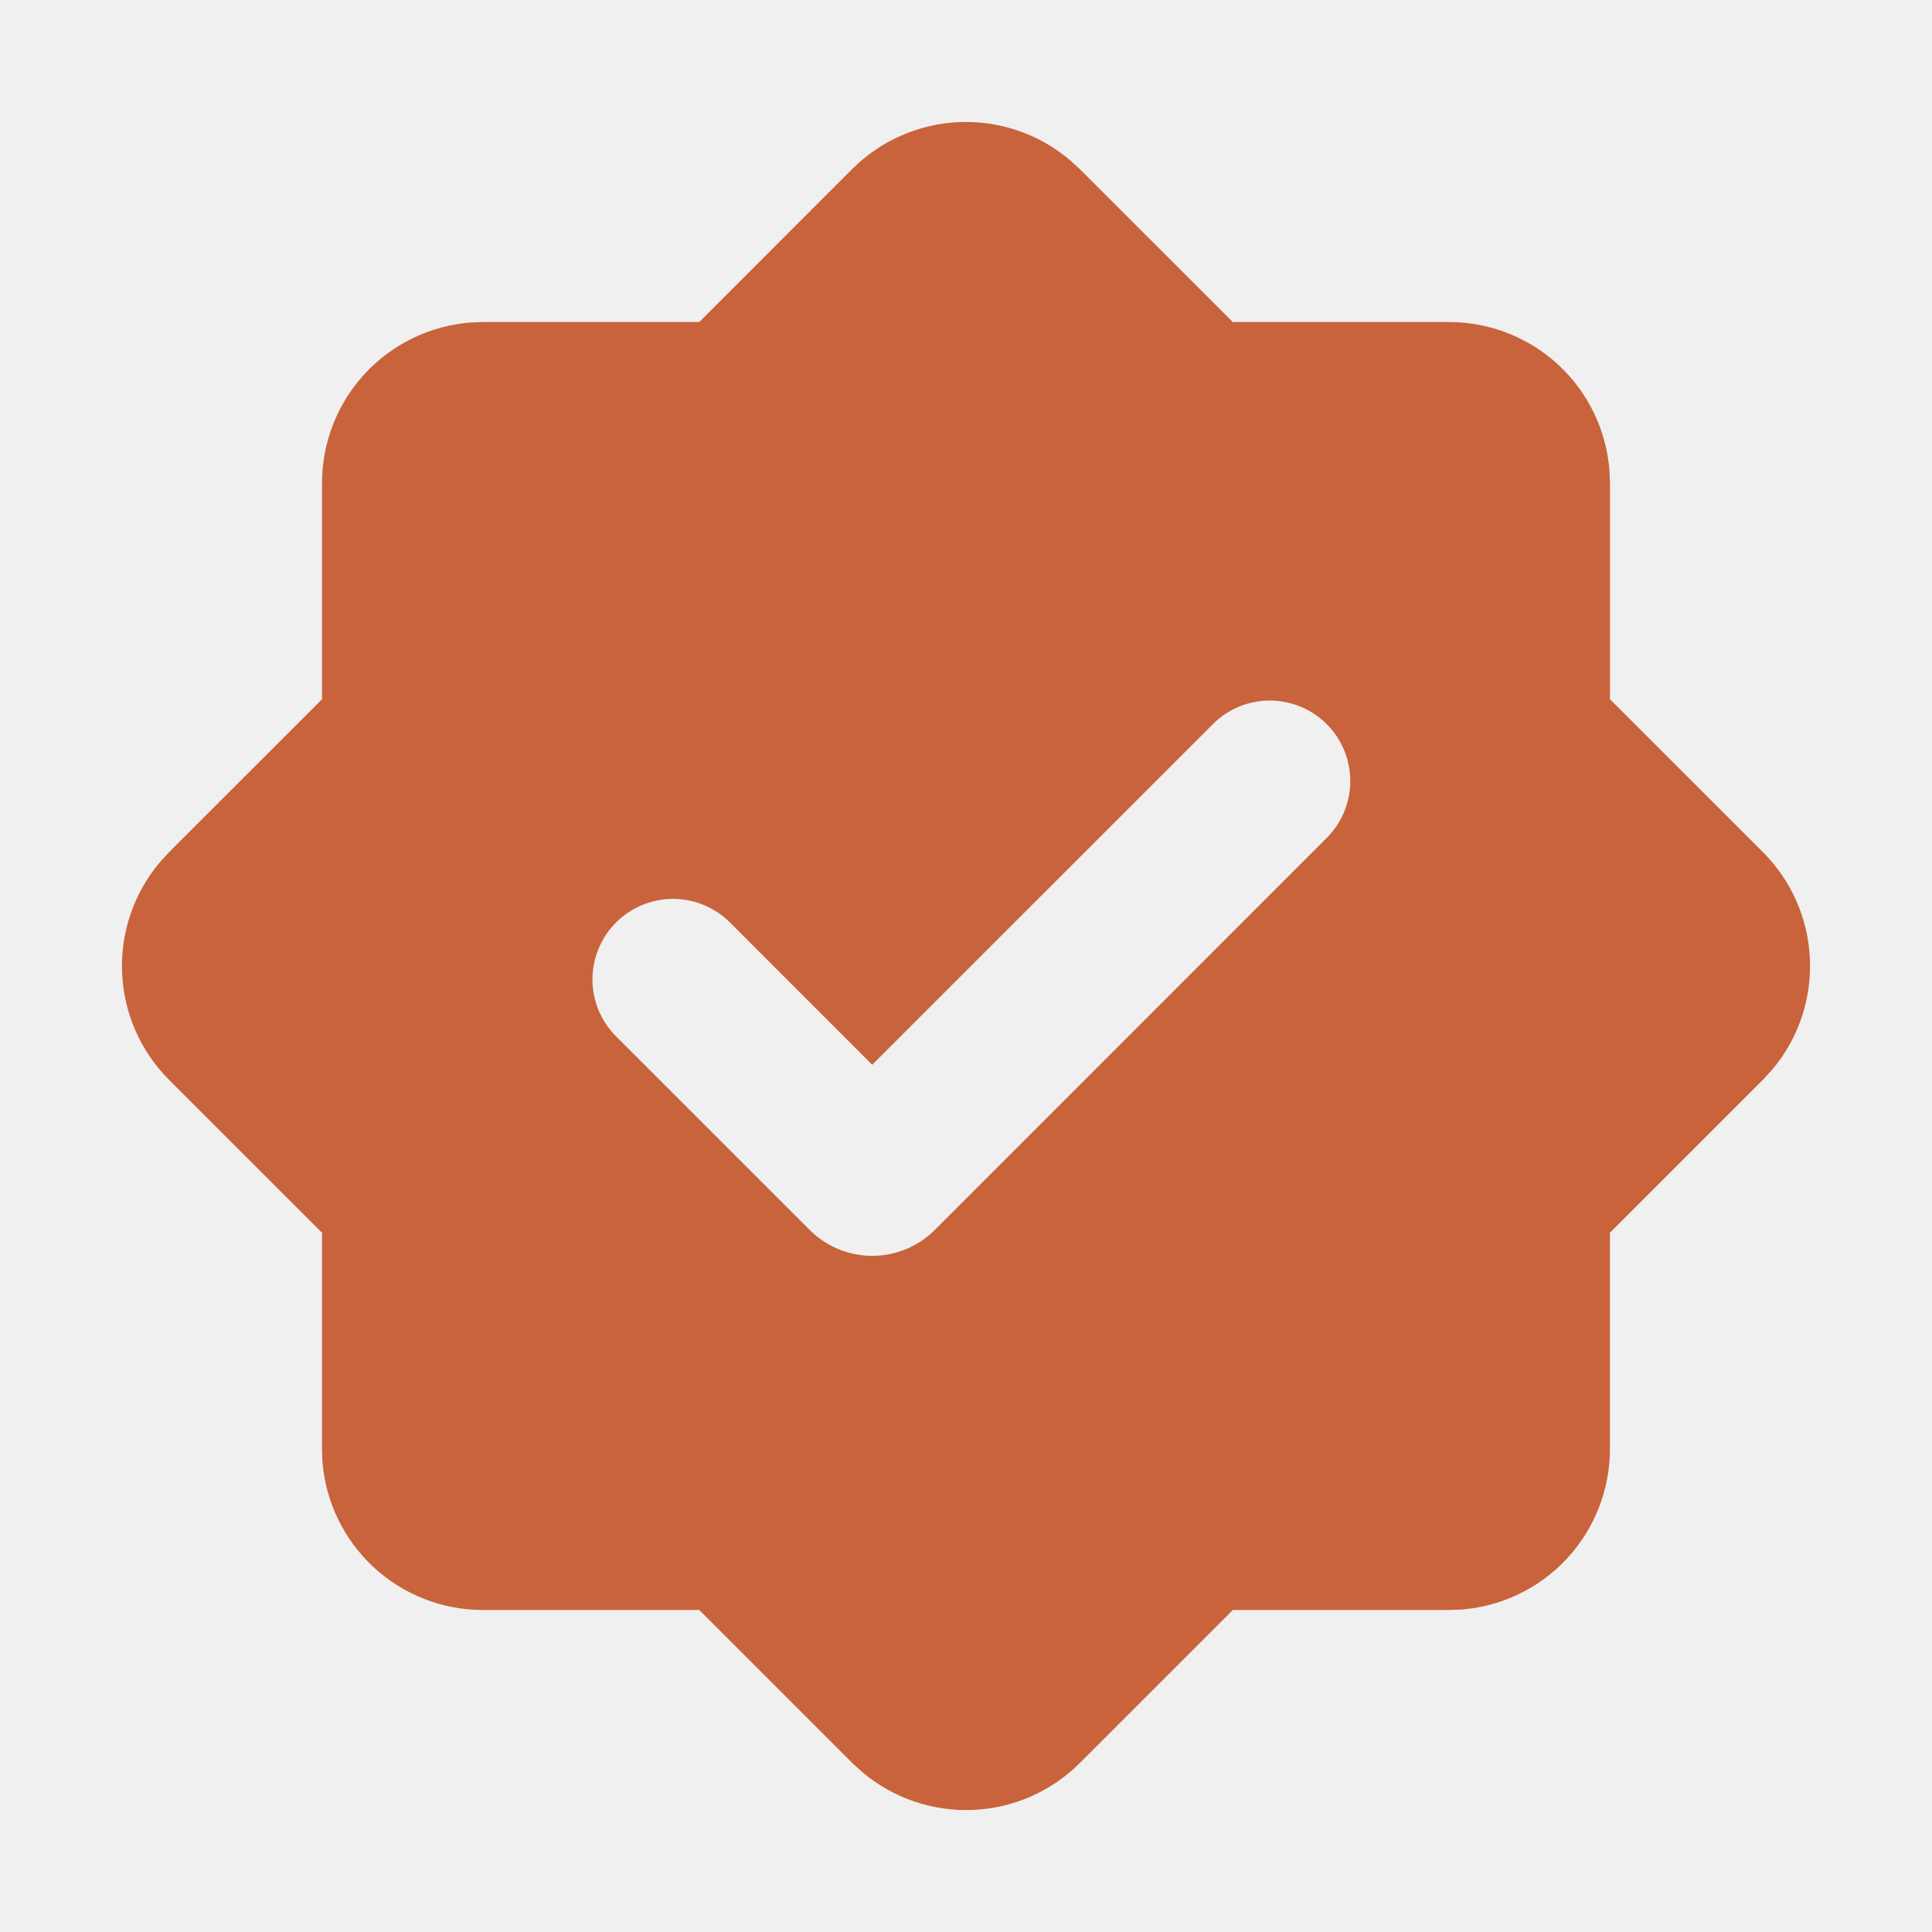
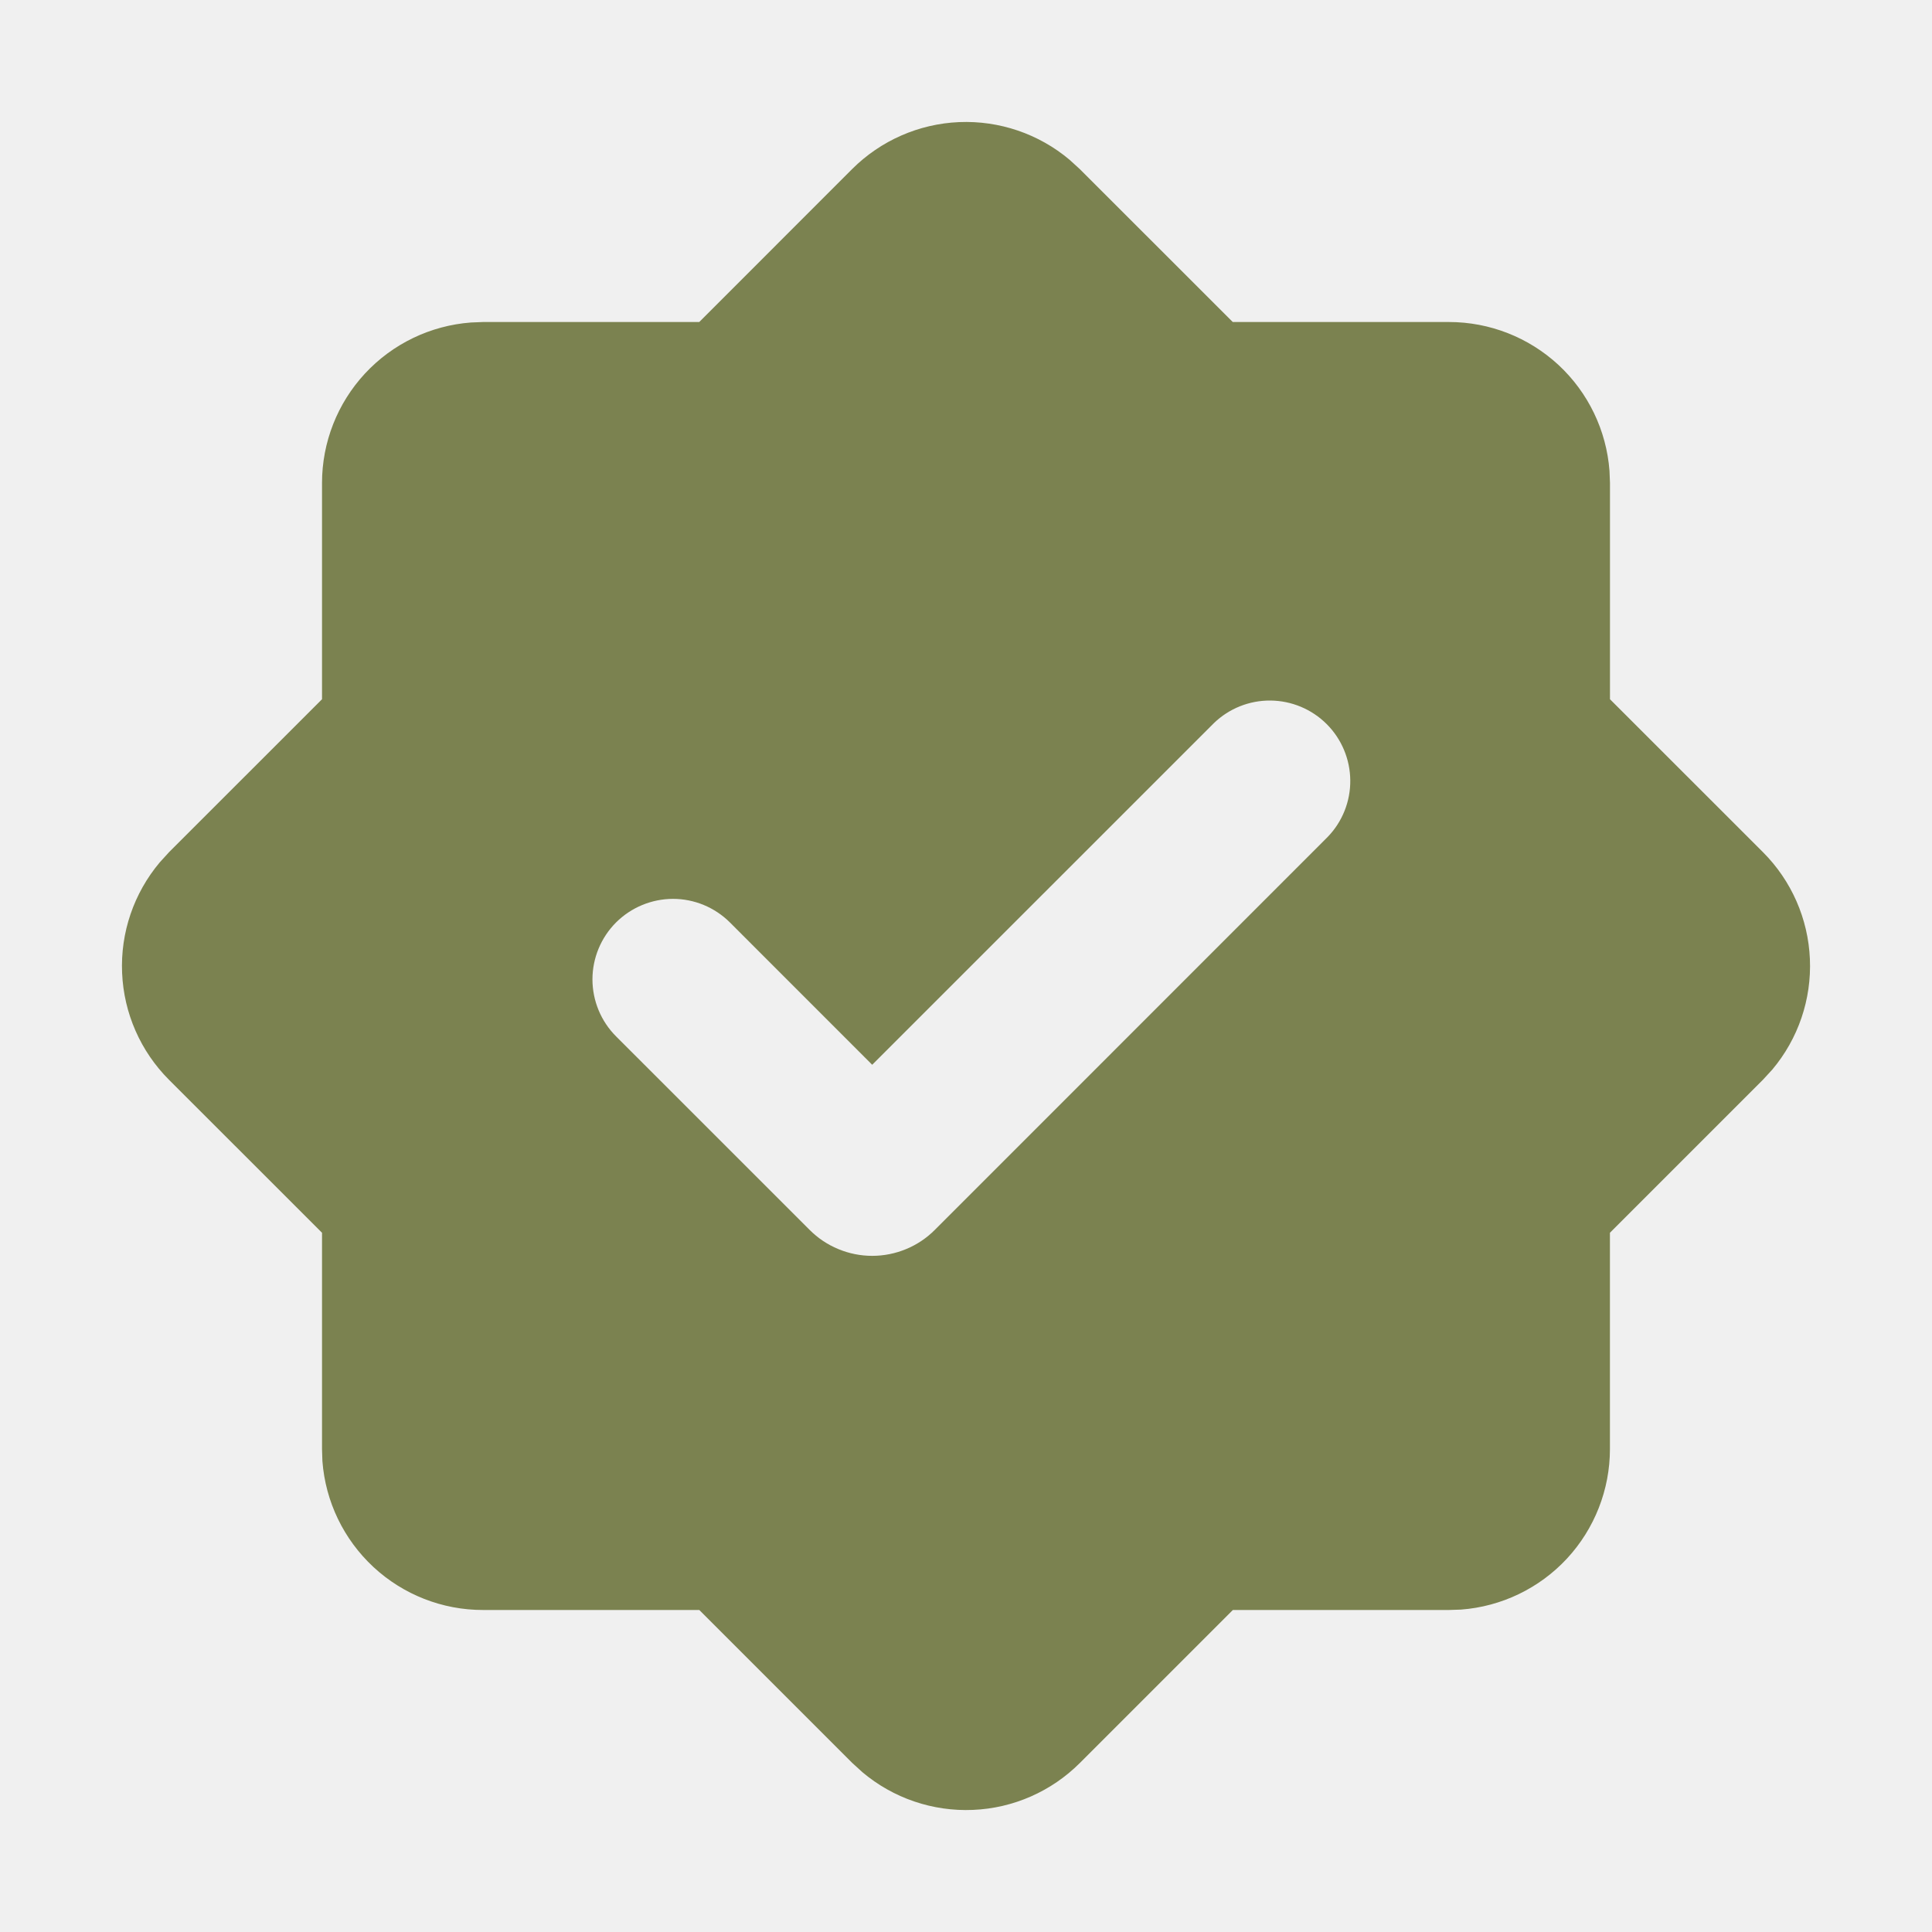
<svg xmlns="http://www.w3.org/2000/svg" width="40" height="40" viewBox="0 0 40 40" fill="none">
  <g clip-path="url(#clip0_52_6)">
-     <path fill-rule="evenodd" clip-rule="evenodd" d="M17.643 3.5C18.233 2.911 19.023 2.564 19.856 2.528C20.689 2.493 21.505 2.77 22.143 3.307L22.357 3.502L25.523 6.667H30C30.841 6.667 31.65 6.985 32.267 7.556C32.883 8.128 33.26 8.912 33.323 9.75L33.333 10V14.477L36.5 17.643C37.09 18.233 37.437 19.023 37.472 19.857C37.508 20.69 37.23 21.507 36.693 22.145L36.498 22.357L33.332 25.523V30C33.332 30.841 33.014 31.651 32.443 32.268C31.871 32.884 31.087 33.262 30.248 33.325L30 33.333H25.525L22.358 36.5C21.768 37.09 20.979 37.437 20.145 37.472C19.312 37.508 18.495 37.23 17.857 36.693L17.645 36.5L14.478 33.333H10C9.159 33.334 8.349 33.016 7.732 32.444C7.116 31.872 6.738 31.089 6.675 30.25L6.667 30V25.523L3.5 22.357C2.91 21.767 2.563 20.977 2.528 20.143C2.492 19.31 2.77 18.494 3.307 17.855L3.5 17.643L6.667 14.477V10C6.667 9.159 6.985 8.35 7.556 7.734C8.128 7.117 8.912 6.74 9.75 6.677L10 6.667H14.477L17.643 3.5ZM25.132 14.972L18.058 22.045L15.112 19.098C14.799 18.786 14.375 18.61 13.933 18.61C13.491 18.611 13.067 18.787 12.754 19.099C12.442 19.412 12.266 19.836 12.266 20.278C12.267 20.72 12.442 21.144 12.755 21.457L16.762 25.463C16.932 25.634 17.134 25.769 17.357 25.861C17.579 25.953 17.817 26.001 18.058 26.001C18.299 26.001 18.538 25.953 18.76 25.861C18.983 25.769 19.185 25.634 19.355 25.463L27.488 17.328C27.792 17.014 27.96 16.593 27.956 16.156C27.952 15.719 27.777 15.301 27.468 14.992C27.159 14.683 26.741 14.508 26.304 14.504C25.867 14.5 25.446 14.668 25.132 14.972Z" fill="#c9633b" />
+     <path fill-rule="evenodd" clip-rule="evenodd" d="M17.643 3.5C18.233 2.911 19.023 2.564 19.856 2.528C20.689 2.493 21.505 2.77 22.143 3.307L22.357 3.502L25.523 6.667H30C30.841 6.667 31.65 6.985 32.267 7.556C32.883 8.128 33.26 8.912 33.323 9.75L33.333 10V14.477L36.5 17.643C37.09 18.233 37.437 19.023 37.472 19.857C37.508 20.69 37.23 21.507 36.693 22.145L36.498 22.357L33.332 25.523V30C33.332 30.841 33.014 31.651 32.443 32.268C31.871 32.884 31.087 33.262 30.248 33.325L30 33.333H25.525L22.358 36.5C21.768 37.09 20.979 37.437 20.145 37.472C19.312 37.508 18.495 37.23 17.857 36.693L17.645 36.5L14.478 33.333H10C9.159 33.334 8.349 33.016 7.732 32.444C7.116 31.872 6.738 31.089 6.675 30.25L6.667 30V25.523L3.5 22.357C2.91 21.767 2.563 20.977 2.528 20.143C2.492 19.31 2.77 18.494 3.307 17.855L3.5 17.643L6.667 14.477V10C6.667 9.159 6.985 8.35 7.556 7.734C8.128 7.117 8.912 6.74 9.75 6.677L10 6.667H14.477L17.643 3.5ZM25.132 14.972L18.058 22.045L15.112 19.098C14.799 18.786 14.375 18.61 13.933 18.61C13.491 18.611 13.067 18.787 12.754 19.099C12.442 19.412 12.266 19.836 12.266 20.278C12.267 20.72 12.442 21.144 12.755 21.457L16.762 25.463C16.932 25.634 17.134 25.769 17.357 25.861C17.579 25.953 17.817 26.001 18.058 26.001C18.299 26.001 18.538 25.953 18.76 25.861C18.983 25.769 19.185 25.634 19.355 25.463L27.488 17.328C27.792 17.014 27.96 16.593 27.956 16.156C27.952 15.719 27.777 15.301 27.468 14.992C27.159 14.683 26.741 14.508 26.304 14.504C25.867 14.5 25.446 14.668 25.132 14.972Z" fill="#7b8250" />
  </g>
  <defs>
    <clipPath id="clip0_52_6">
      <rect width="40" height="40" fill="white" />
    </clipPath>
  </defs>
</svg>
